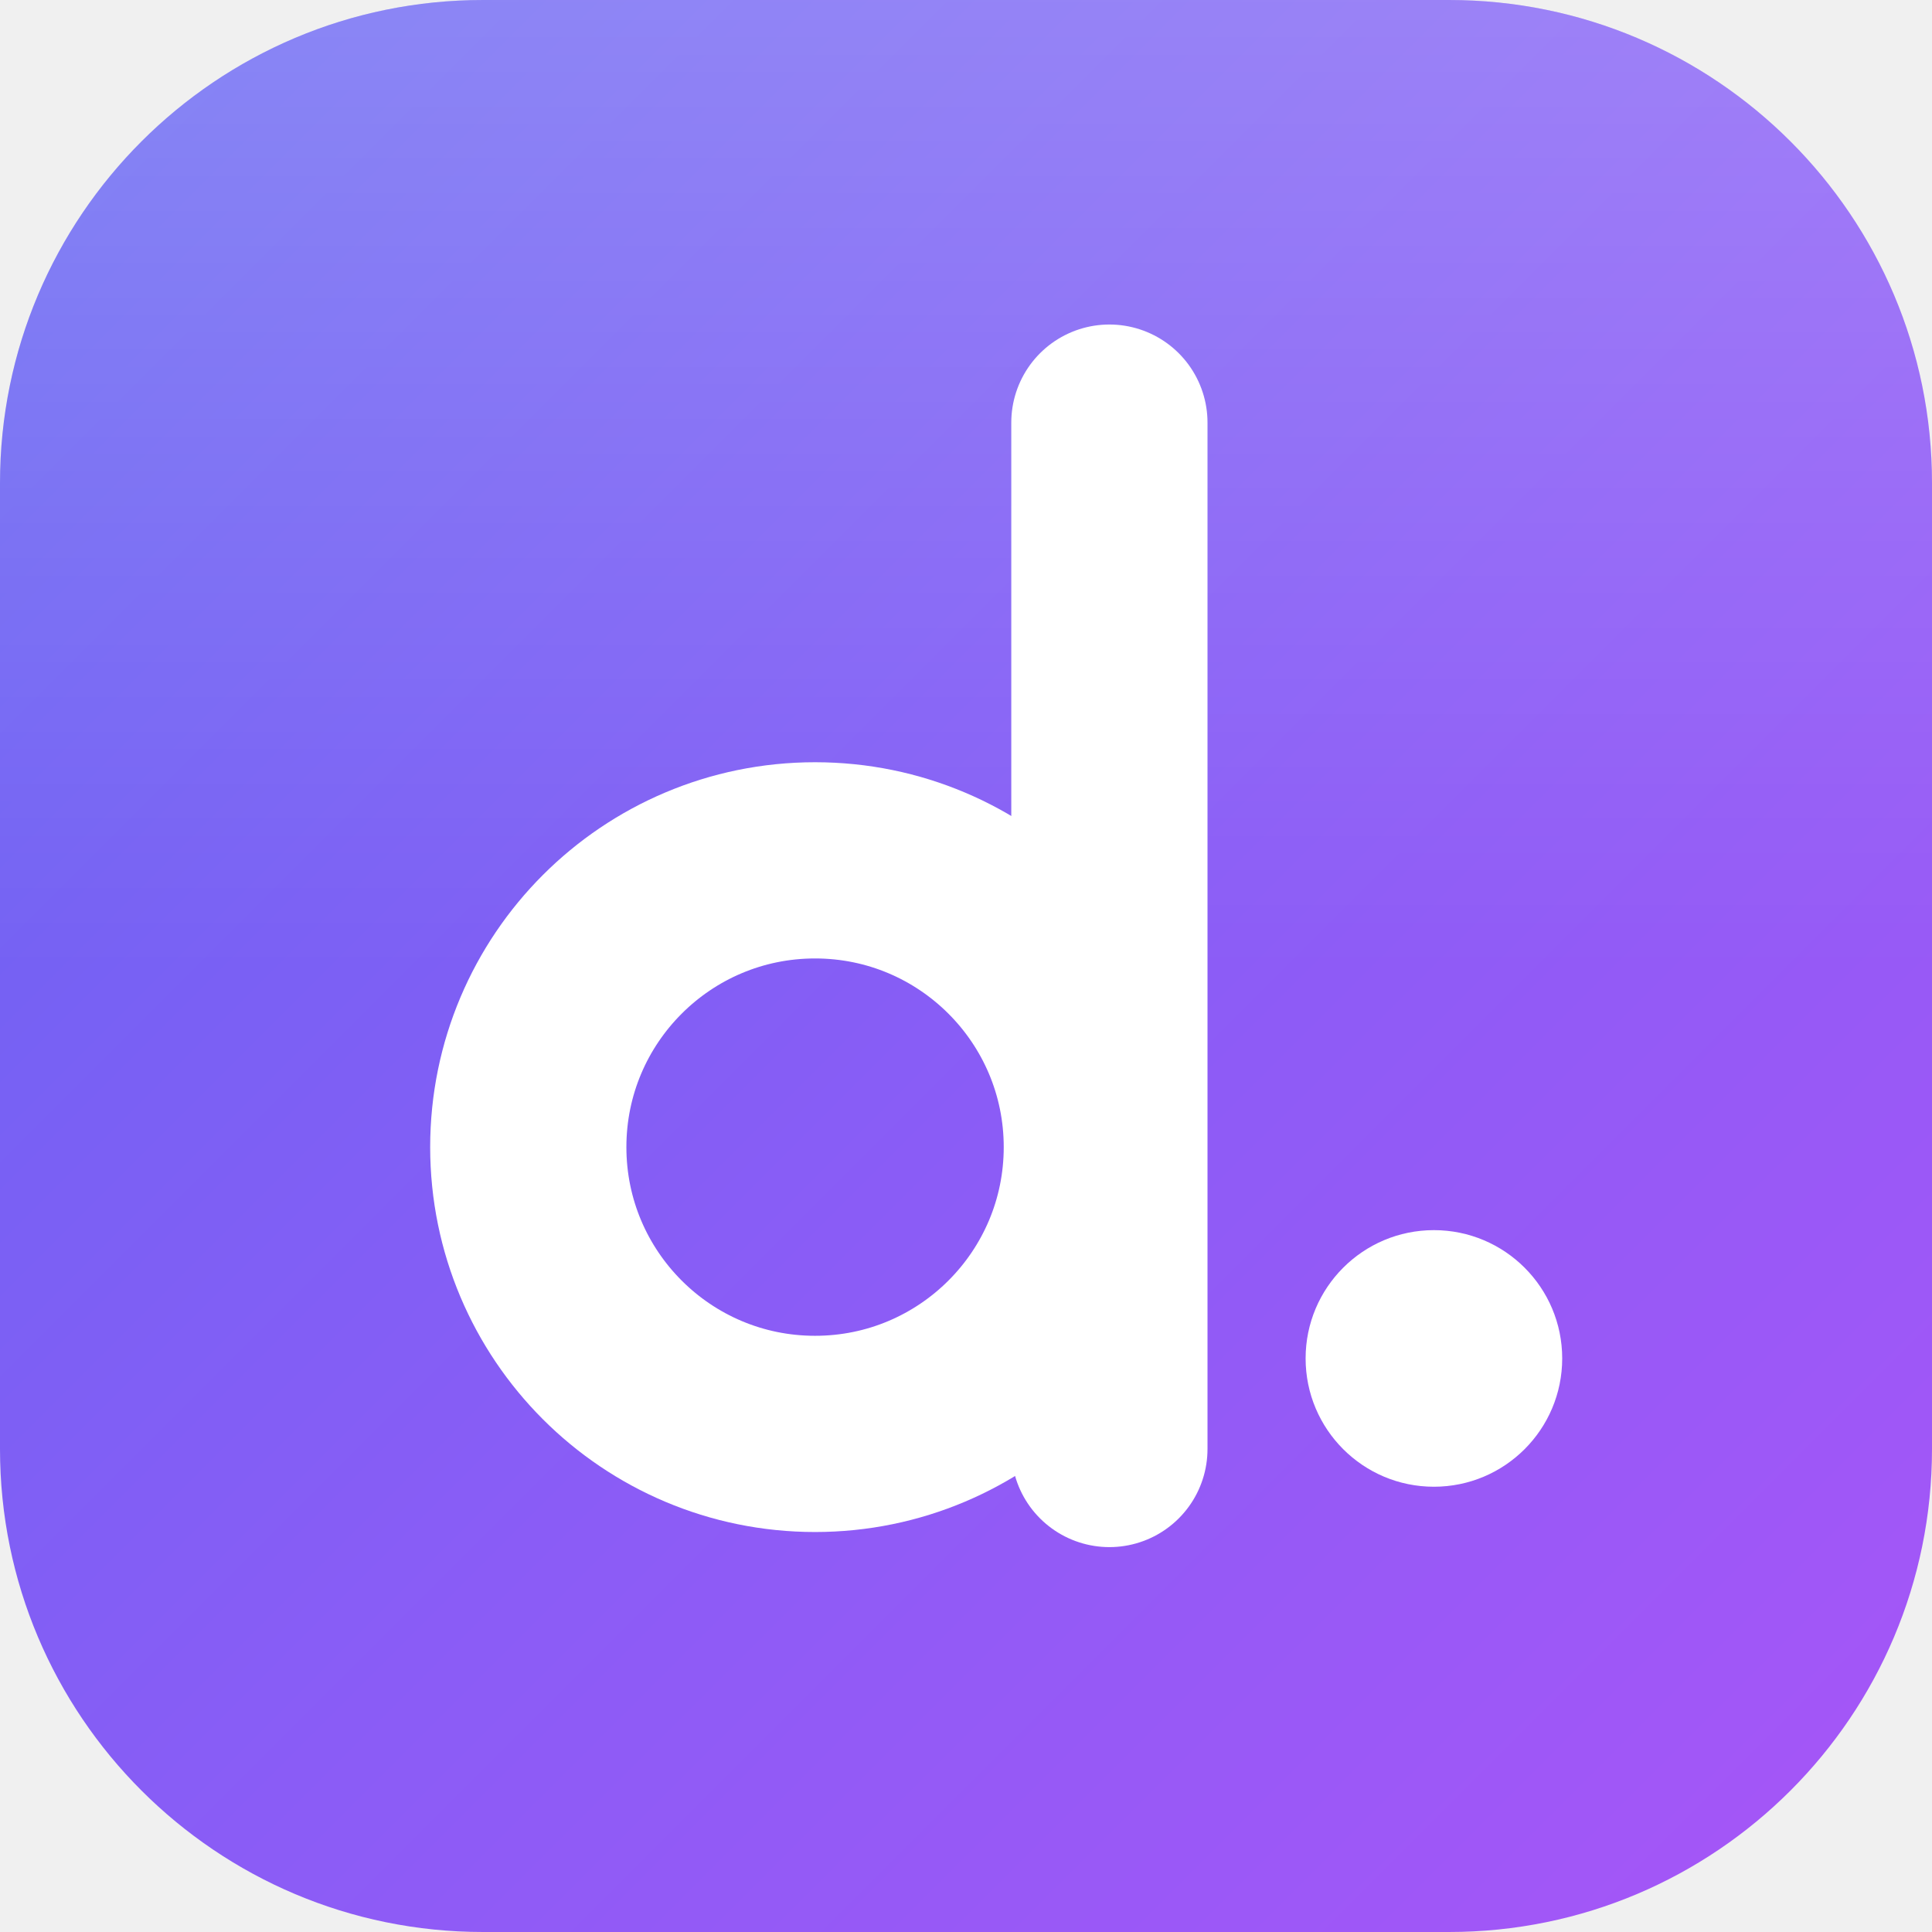
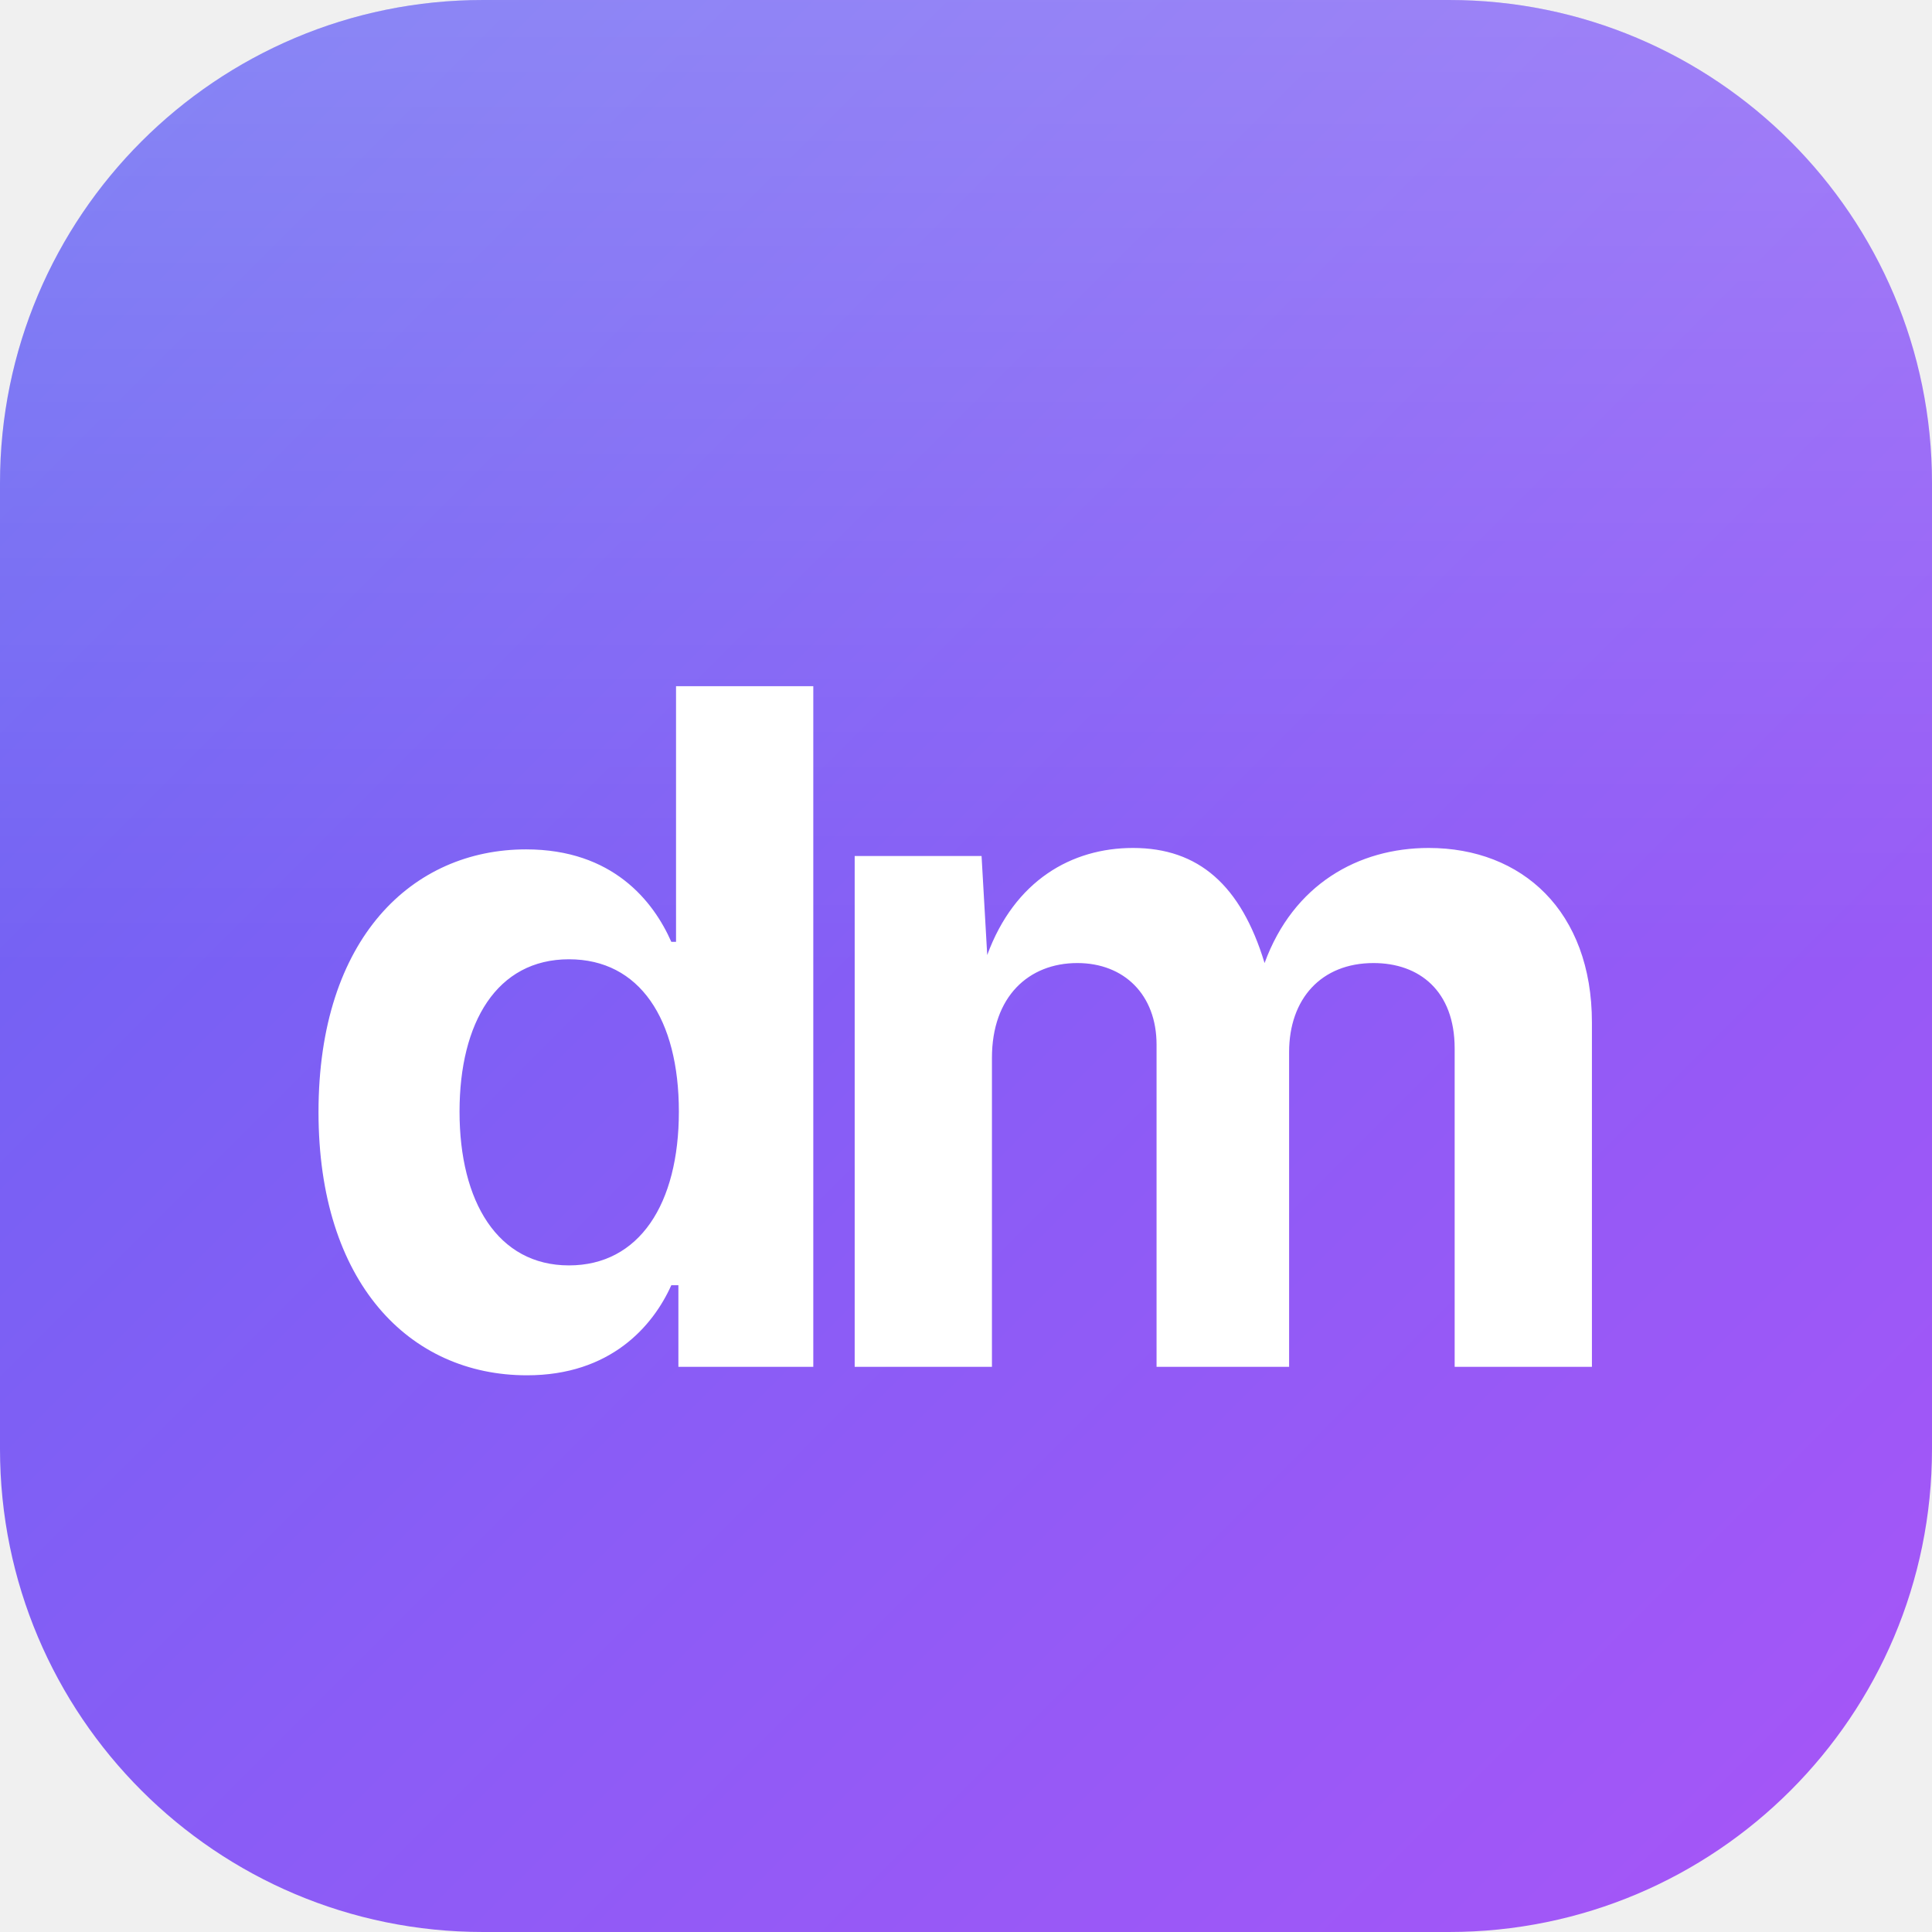
<svg xmlns="http://www.w3.org/2000/svg" viewBox="0 0 64 64">
  <defs>
    <linearGradient id="g" x1="0" y1="0" x2="1" y2="1">
      <stop offset="0" stop-color="#6366f1" />
      <stop offset="0.55" stop-color="#8b5cf6" />
      <stop offset="1" stop-color="#a855f7" />
    </linearGradient>
    <linearGradient id="s" x1="0" y1="0" x2="0" y2="1">
      <stop offset="0" stop-color="#ffffff" stop-opacity="0.22" />
      <stop offset="0.5" stop-color="#ffffff" stop-opacity="0" />
    </linearGradient>
  </defs>
  <rect width="64" height="64" rx="16" fill="url(#g)" />
  <rect width="64" height="64" rx="16" fill="url(#s)" />
-   <circle cx="27" cy="38" r="9.5" fill="none" stroke="#fff" stroke-width="6.5" />
-   <path d="M36.75 14v34" stroke="#fff" stroke-width="6.5" stroke-linecap="round" />
-   <circle cx="47.5" cy="45" r="4.25" fill="#fff" />
+   <text x="32" y="34" text-anchor="middle" dominant-baseline="central" font-family="'Inter','Segoe UI',system-ui,-apple-system,Arial,sans-serif" font-size="31" font-weight="700" letter-spacing="-2.5" fill="#ffffff">dm</text>
</svg>
